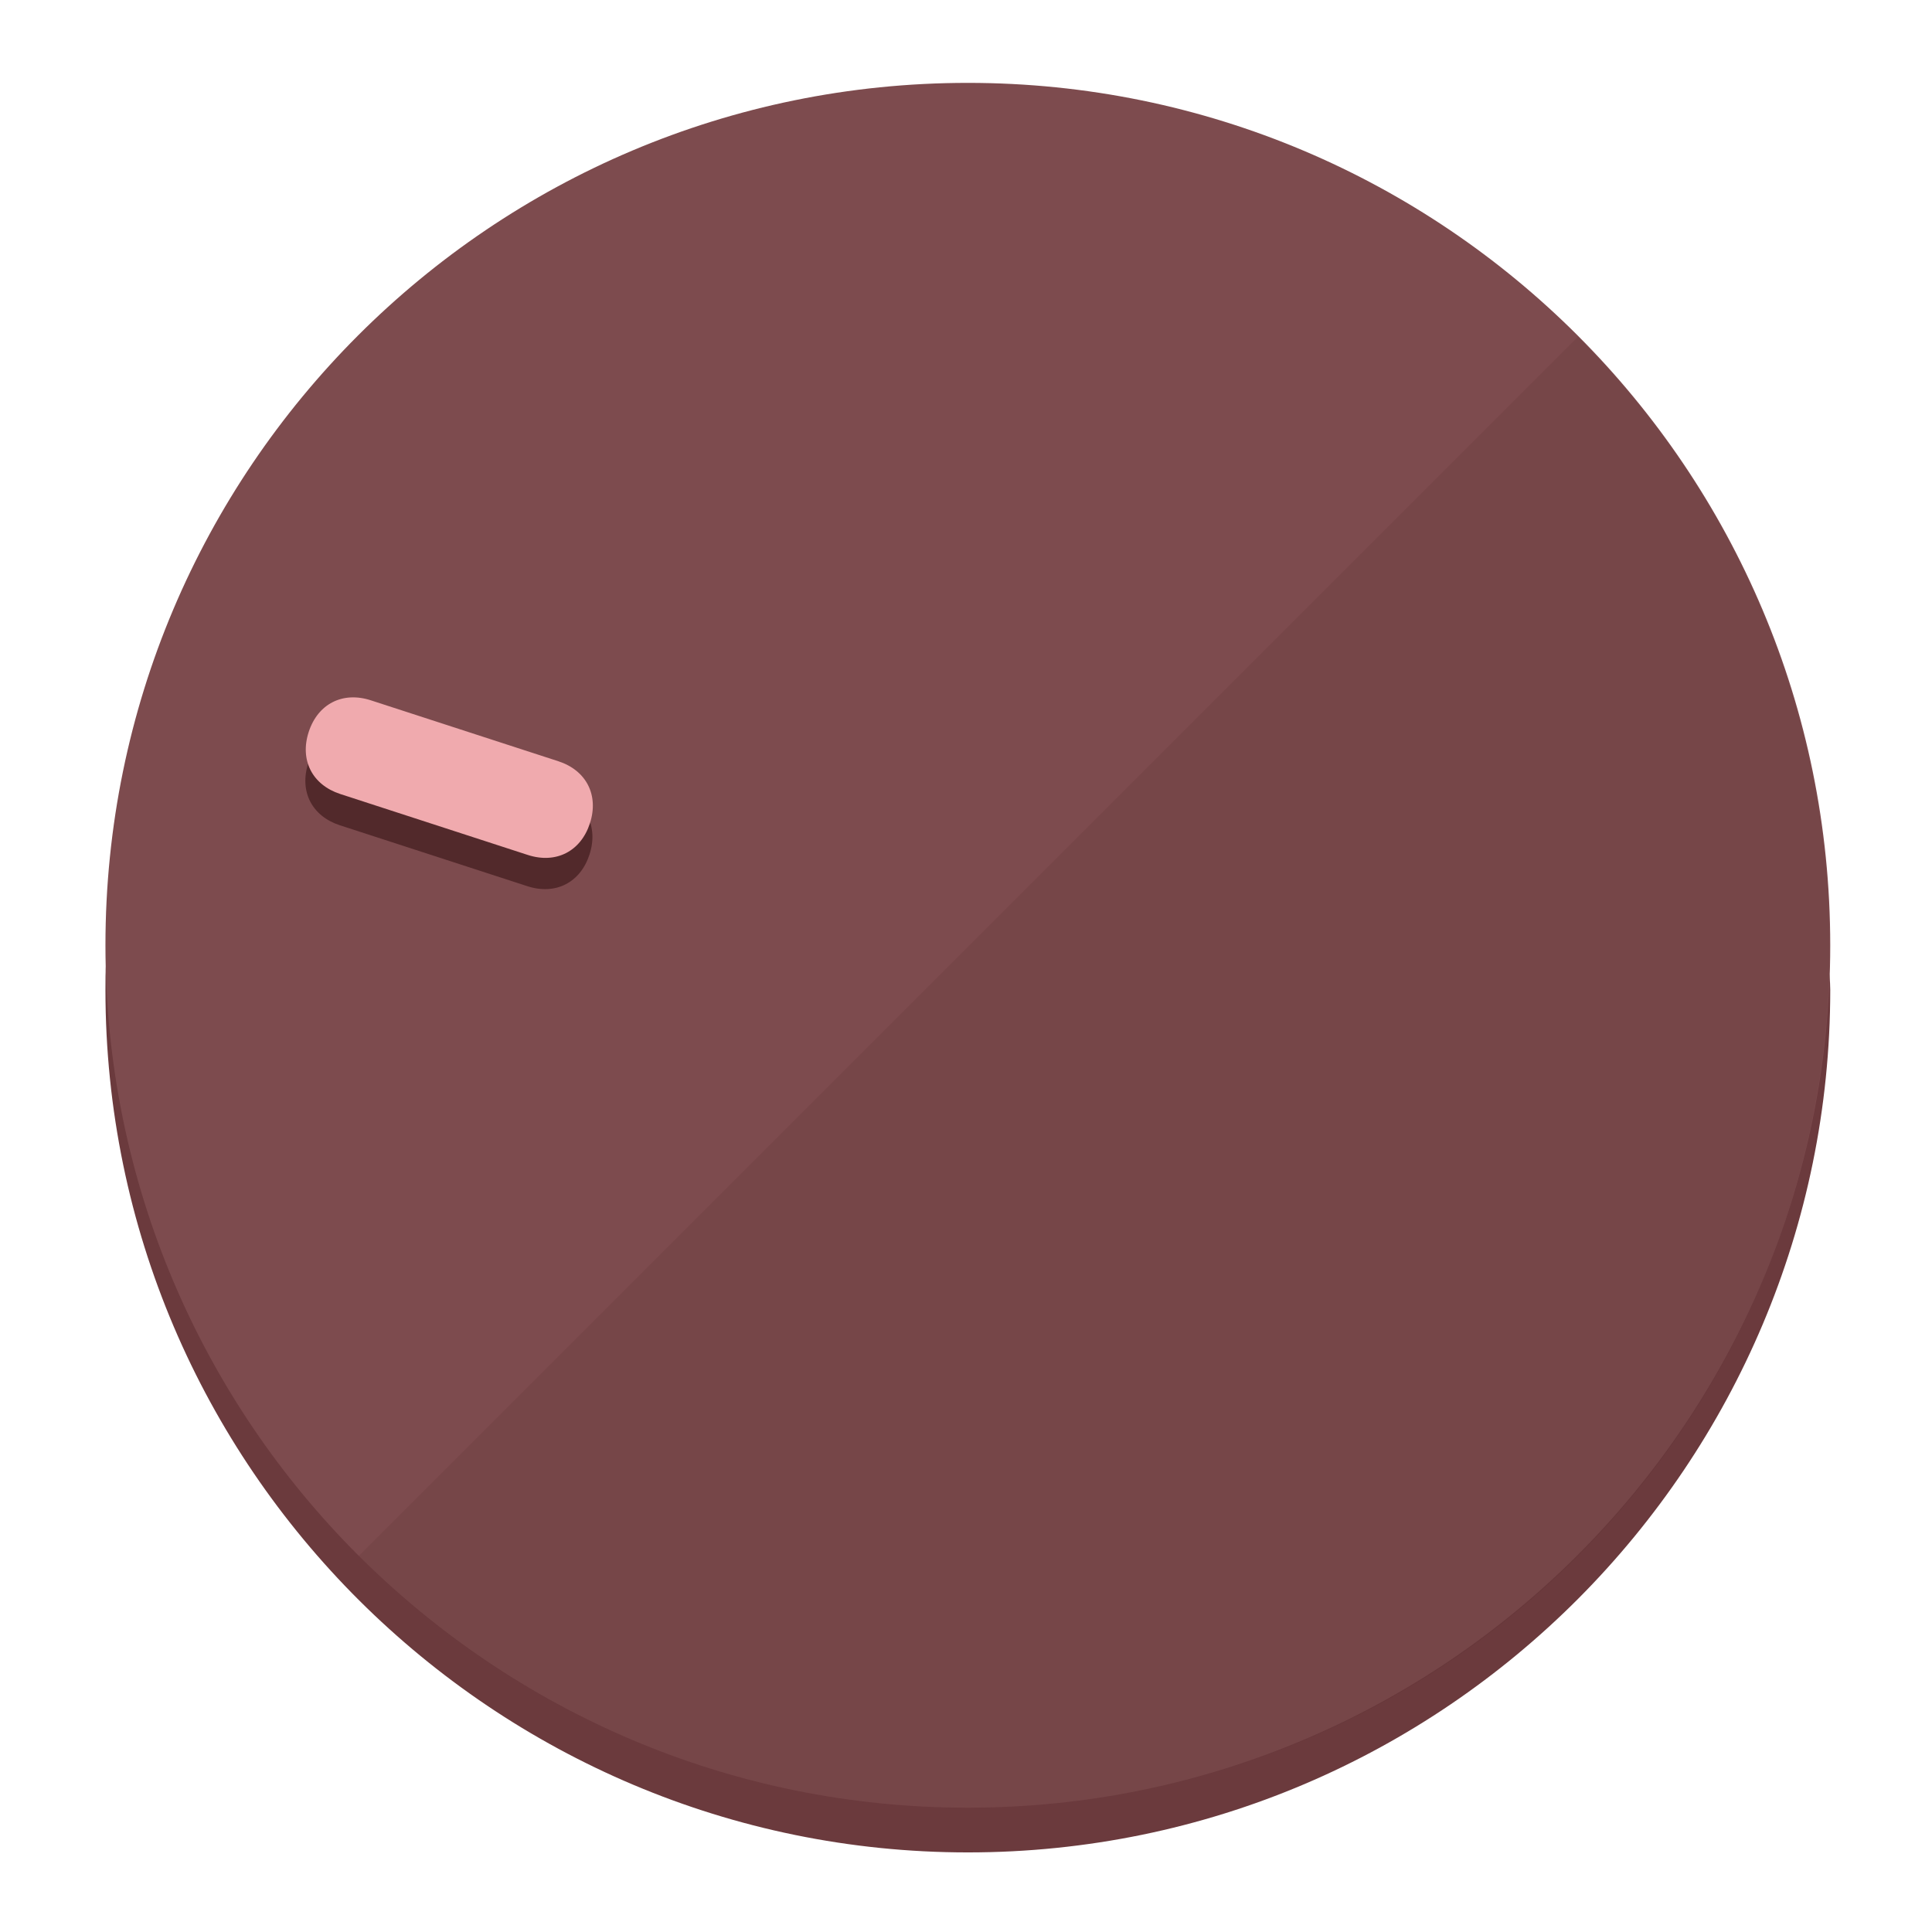
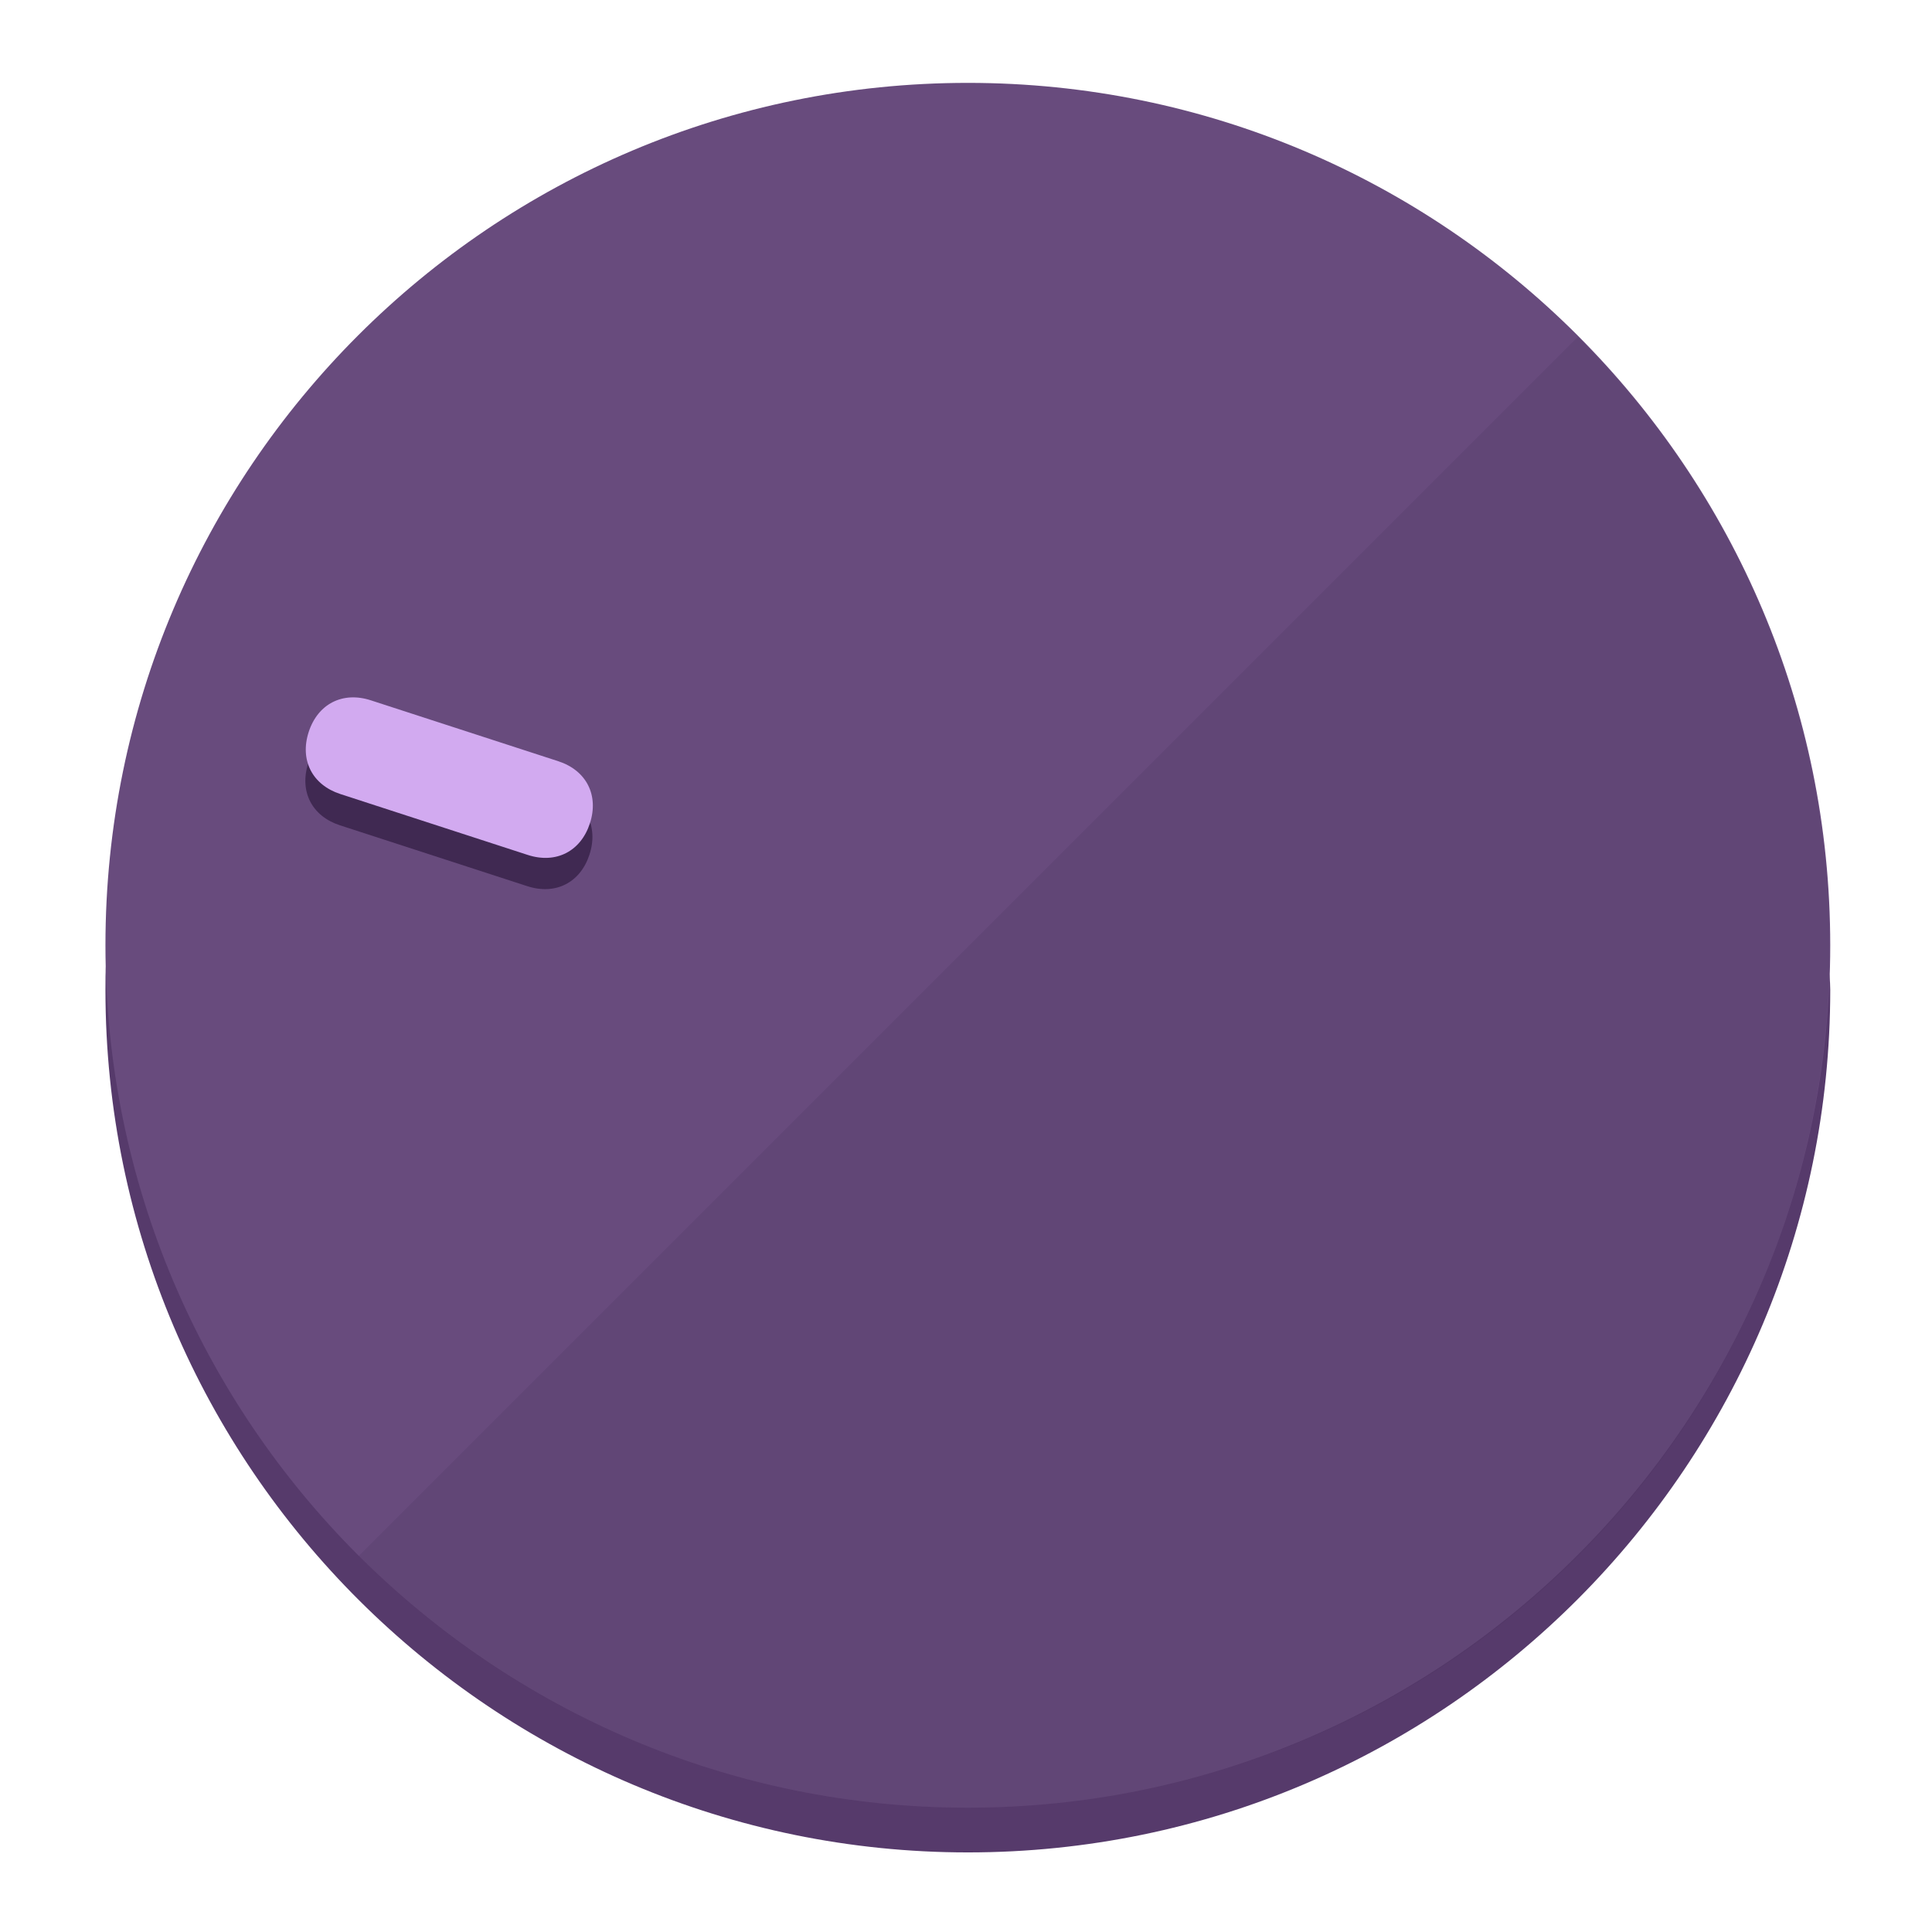
<svg xmlns="http://www.w3.org/2000/svg" height="120px" width="120px" version="1.1" id="Layer_1" viewBox="0 0 496.8 496.8" xml:space="preserve">
  <defs id="defs23" />
  <g id="g3158">
-     <path style="display:inline;fill:#6B3A3D;fill-opacity:1;stroke-width:1.584" d="m 248.875,445.92 c 116.582,0 212.89,-91.238 220.493,-205.286 0,5.069 1.267,8.87 1.267,13.939 0,121.651 -98.842,221.76 -221.76,221.76 -121.651,0 -221.76,-98.842 -221.76,-221.76 0,-5.069 0,-8.87 1.267,-13.939 7.603,114.048 103.91,205.286 220.493,205.286 z" id="path8" />
-     <circle style="display:inline;fill:#7D4B4E;fill-opacity:1;stroke-width:1.584" cx="248.875" cy="243.071" r="221.76" id="circle12" />
-     <path style="display:inline;fill:#52292B;fill-opacity:0.154;stroke-width:1.587" d="m 405.744,86.606 c 86.308,86.308 86.308,227.193 0,313.5 -86.308,86.308 -227.193,86.308 -313.5,0" id="path14" />
+     <path style="display:inline;fill:#563A6B;fill-opacity:1;stroke-width:1.584" d="m 248.875,445.92 c 116.582,0 212.89,-91.238 220.493,-205.286 0,5.069 1.267,8.87 1.267,13.939 0,121.651 -98.842,221.76 -221.76,221.76 -121.651,0 -221.76,-98.842 -221.76,-221.76 0,-5.069 0,-8.87 1.267,-13.939 7.603,114.048 103.91,205.286 220.493,205.286 z" id="path8" />
+     <circle style="display:inline;fill:#684B7D;fill-opacity:1;stroke-width:1.584" cx="248.875" cy="243.071" r="221.76" id="circle12" />
+     <path style="display:inline;fill:#402952;fill-opacity:0.154;stroke-width:1.587" d="m 405.744,86.606 c 86.308,86.308 86.308,227.193 0,313.5 -86.308,86.308 -227.193,86.308 -313.5,0" id="path14" />
  </g>
  <g id="g3198">
    <circle style="display:none;fill:#000000;fill-opacity:0;stroke-width:1.584" cx="-154.88" cy="311.577" r="221.76" id="circle12-3" transform="rotate(-72)" />
-     <path style="display:inline;fill:#52292B;fill-opacity:1;stroke-width:1.584" d="m 143.448,203.776 c 7.231,2.35 10.485,8.737 8.136,15.968 v 0 c -2.35,7.231 -8.737,10.485 -15.968,8.136 L 87.409,212.216 c -7.231,-2.35 -10.485,-8.737 -8.136,-15.968 v 0 c 2.35,-7.231 8.737,-10.485 15.968,-8.136 z" id="path3789" />
-     <path style="display:inline;fill:#F0AAAE;stroke-width:1.584" d="m 143.557,195.742 c 7.231,2.35 10.485,8.737 8.136,15.968 v 0 c -2.35,7.231 -8.737,10.485 -15.968,8.136 L 87.518,204.182 c -7.231,-2.35 -10.485,-8.737 -8.136,-15.968 v 0 c 2.35,-7.231 8.737,-10.485 15.968,-8.136 z" id="path915" />
+     <path style="display:inline;fill:#402952;fill-opacity:1;stroke-width:1.584" d="m 143.448,203.776 c 7.231,2.35 10.485,8.737 8.136,15.968 v 0 c -2.35,7.231 -8.737,10.485 -15.968,8.136 L 87.409,212.216 c -7.231,-2.35 -10.485,-8.737 -8.136,-15.968 v 0 c 2.35,-7.231 8.737,-10.485 15.968,-8.136 z" id="path3789" />
+     <path style="display:inline;fill:#D2AAF0;stroke-width:1.584" d="m 143.557,195.742 c 7.231,2.35 10.485,8.737 8.136,15.968 v 0 c -2.35,7.231 -8.737,10.485 -15.968,8.136 L 87.518,204.182 c -7.231,-2.35 -10.485,-8.737 -8.136,-15.968 v 0 c 2.35,-7.231 8.737,-10.485 15.968,-8.136 z" id="path915" />
  </g>
</svg>
